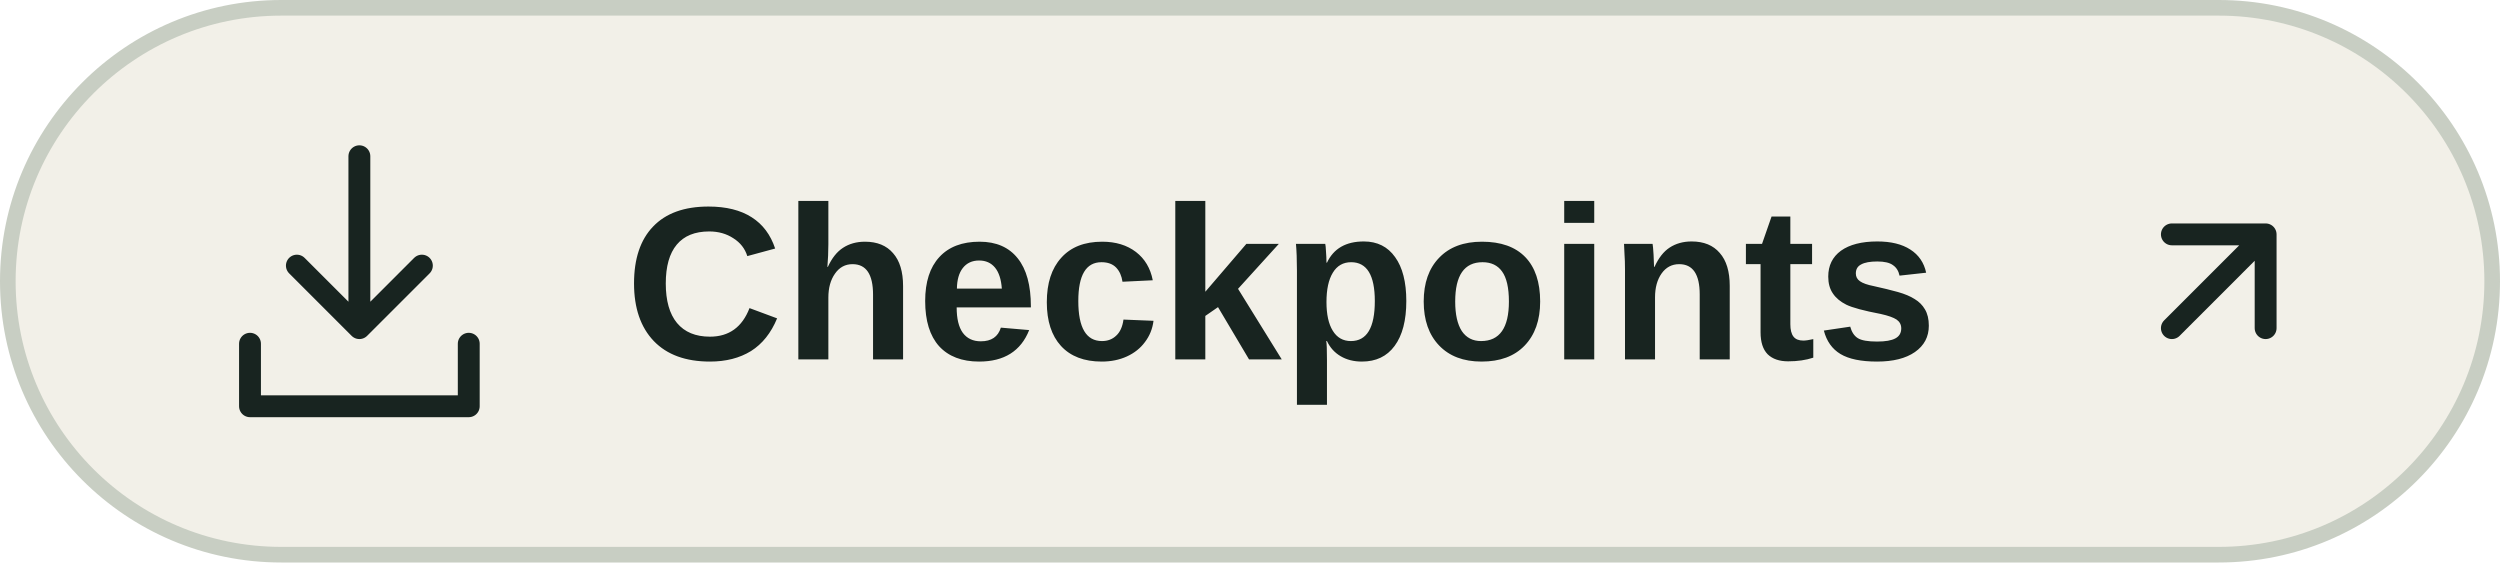
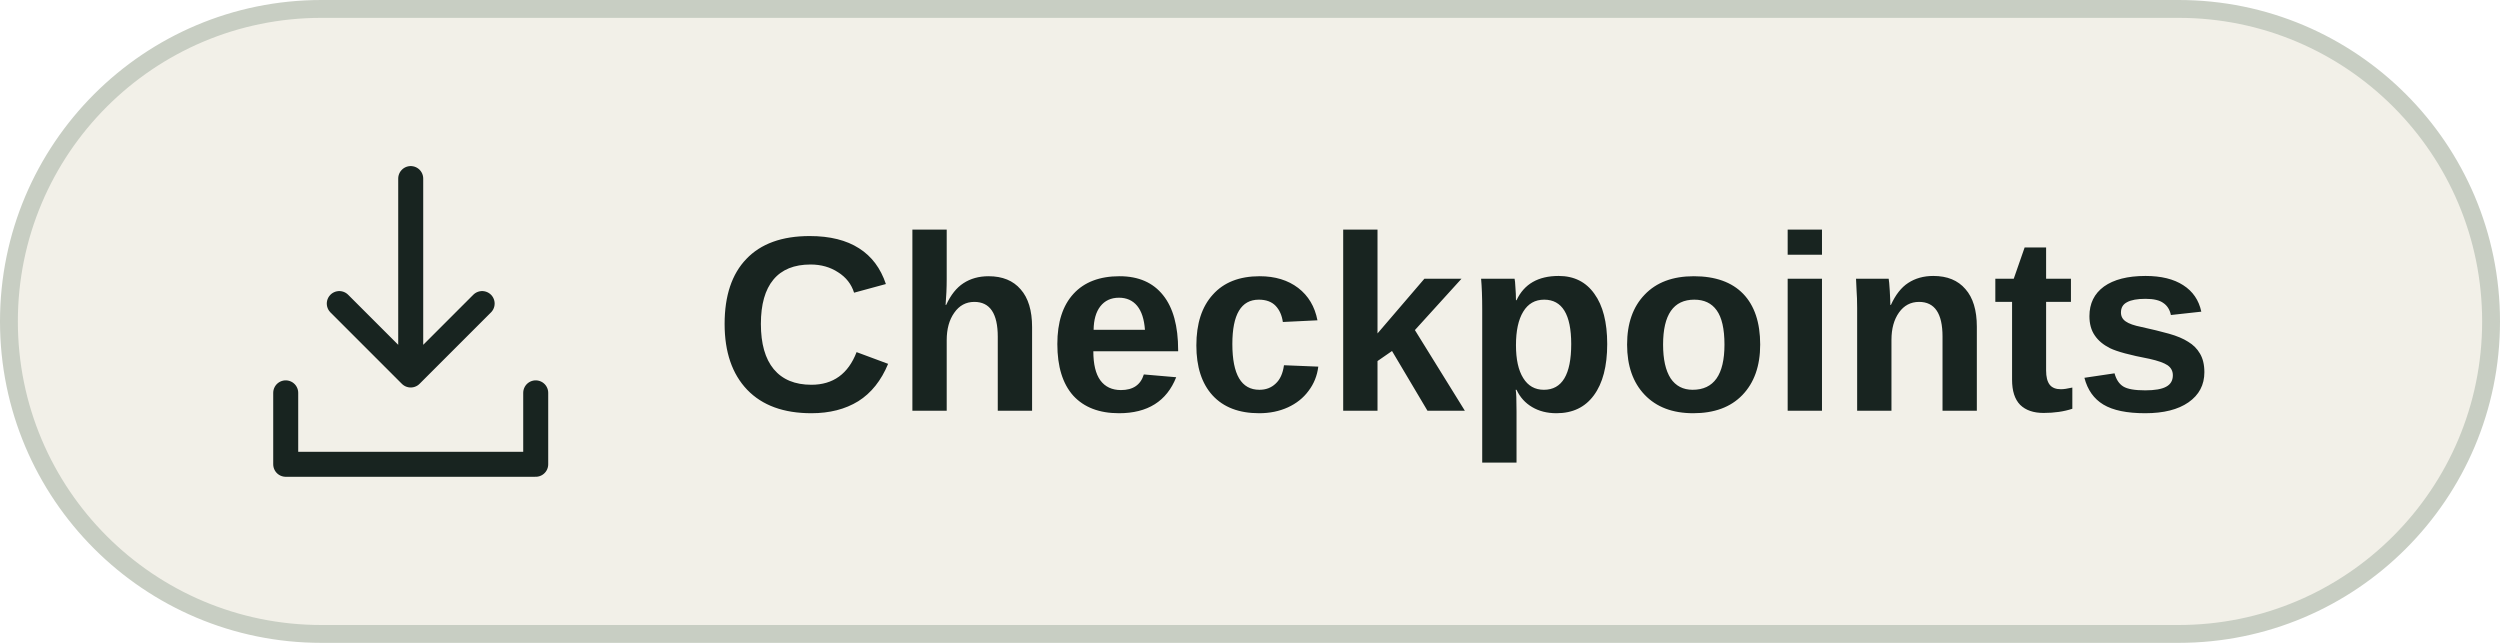
- <svg xmlns="http://www.w3.org/2000/svg" width="160" height="36" viewBox="0 0 160 36" role="img" aria-labelledby="title">
-   <rect x=".5" y=".5" width="159" height="35" rx="17.5" fill="#F2F0E8" stroke="#C8CEC3" />
+ <svg xmlns="http://www.w3.org/2000/svg" width="140" height="36" viewBox="0 0 140 36" role="img" aria-labelledby="title">
+   <rect x=".5" y=".5" width="139" height="35" rx="17.5" fill="#F2F0E8" stroke="#C8CEC3" />
  <g fill="none" stroke="#182420" stroke-width="1.4" stroke-linecap="round" stroke-linejoin="round">
-     <path d="M23 10v11m-4-4 4 4 4-4M16 22v4h14v-4M139 21l6-6m-6 0h6v6" />
+     <path d="M23 10v11m-4-4 4 4 4-4M16 22v4h14v-4" />
  </g>
  <text x="40" y="23" font-family="Arial, Helvetica, sans-serif" font-size="14" font-weight="600" fill="#182420">Checkpoints</text>
</svg>
